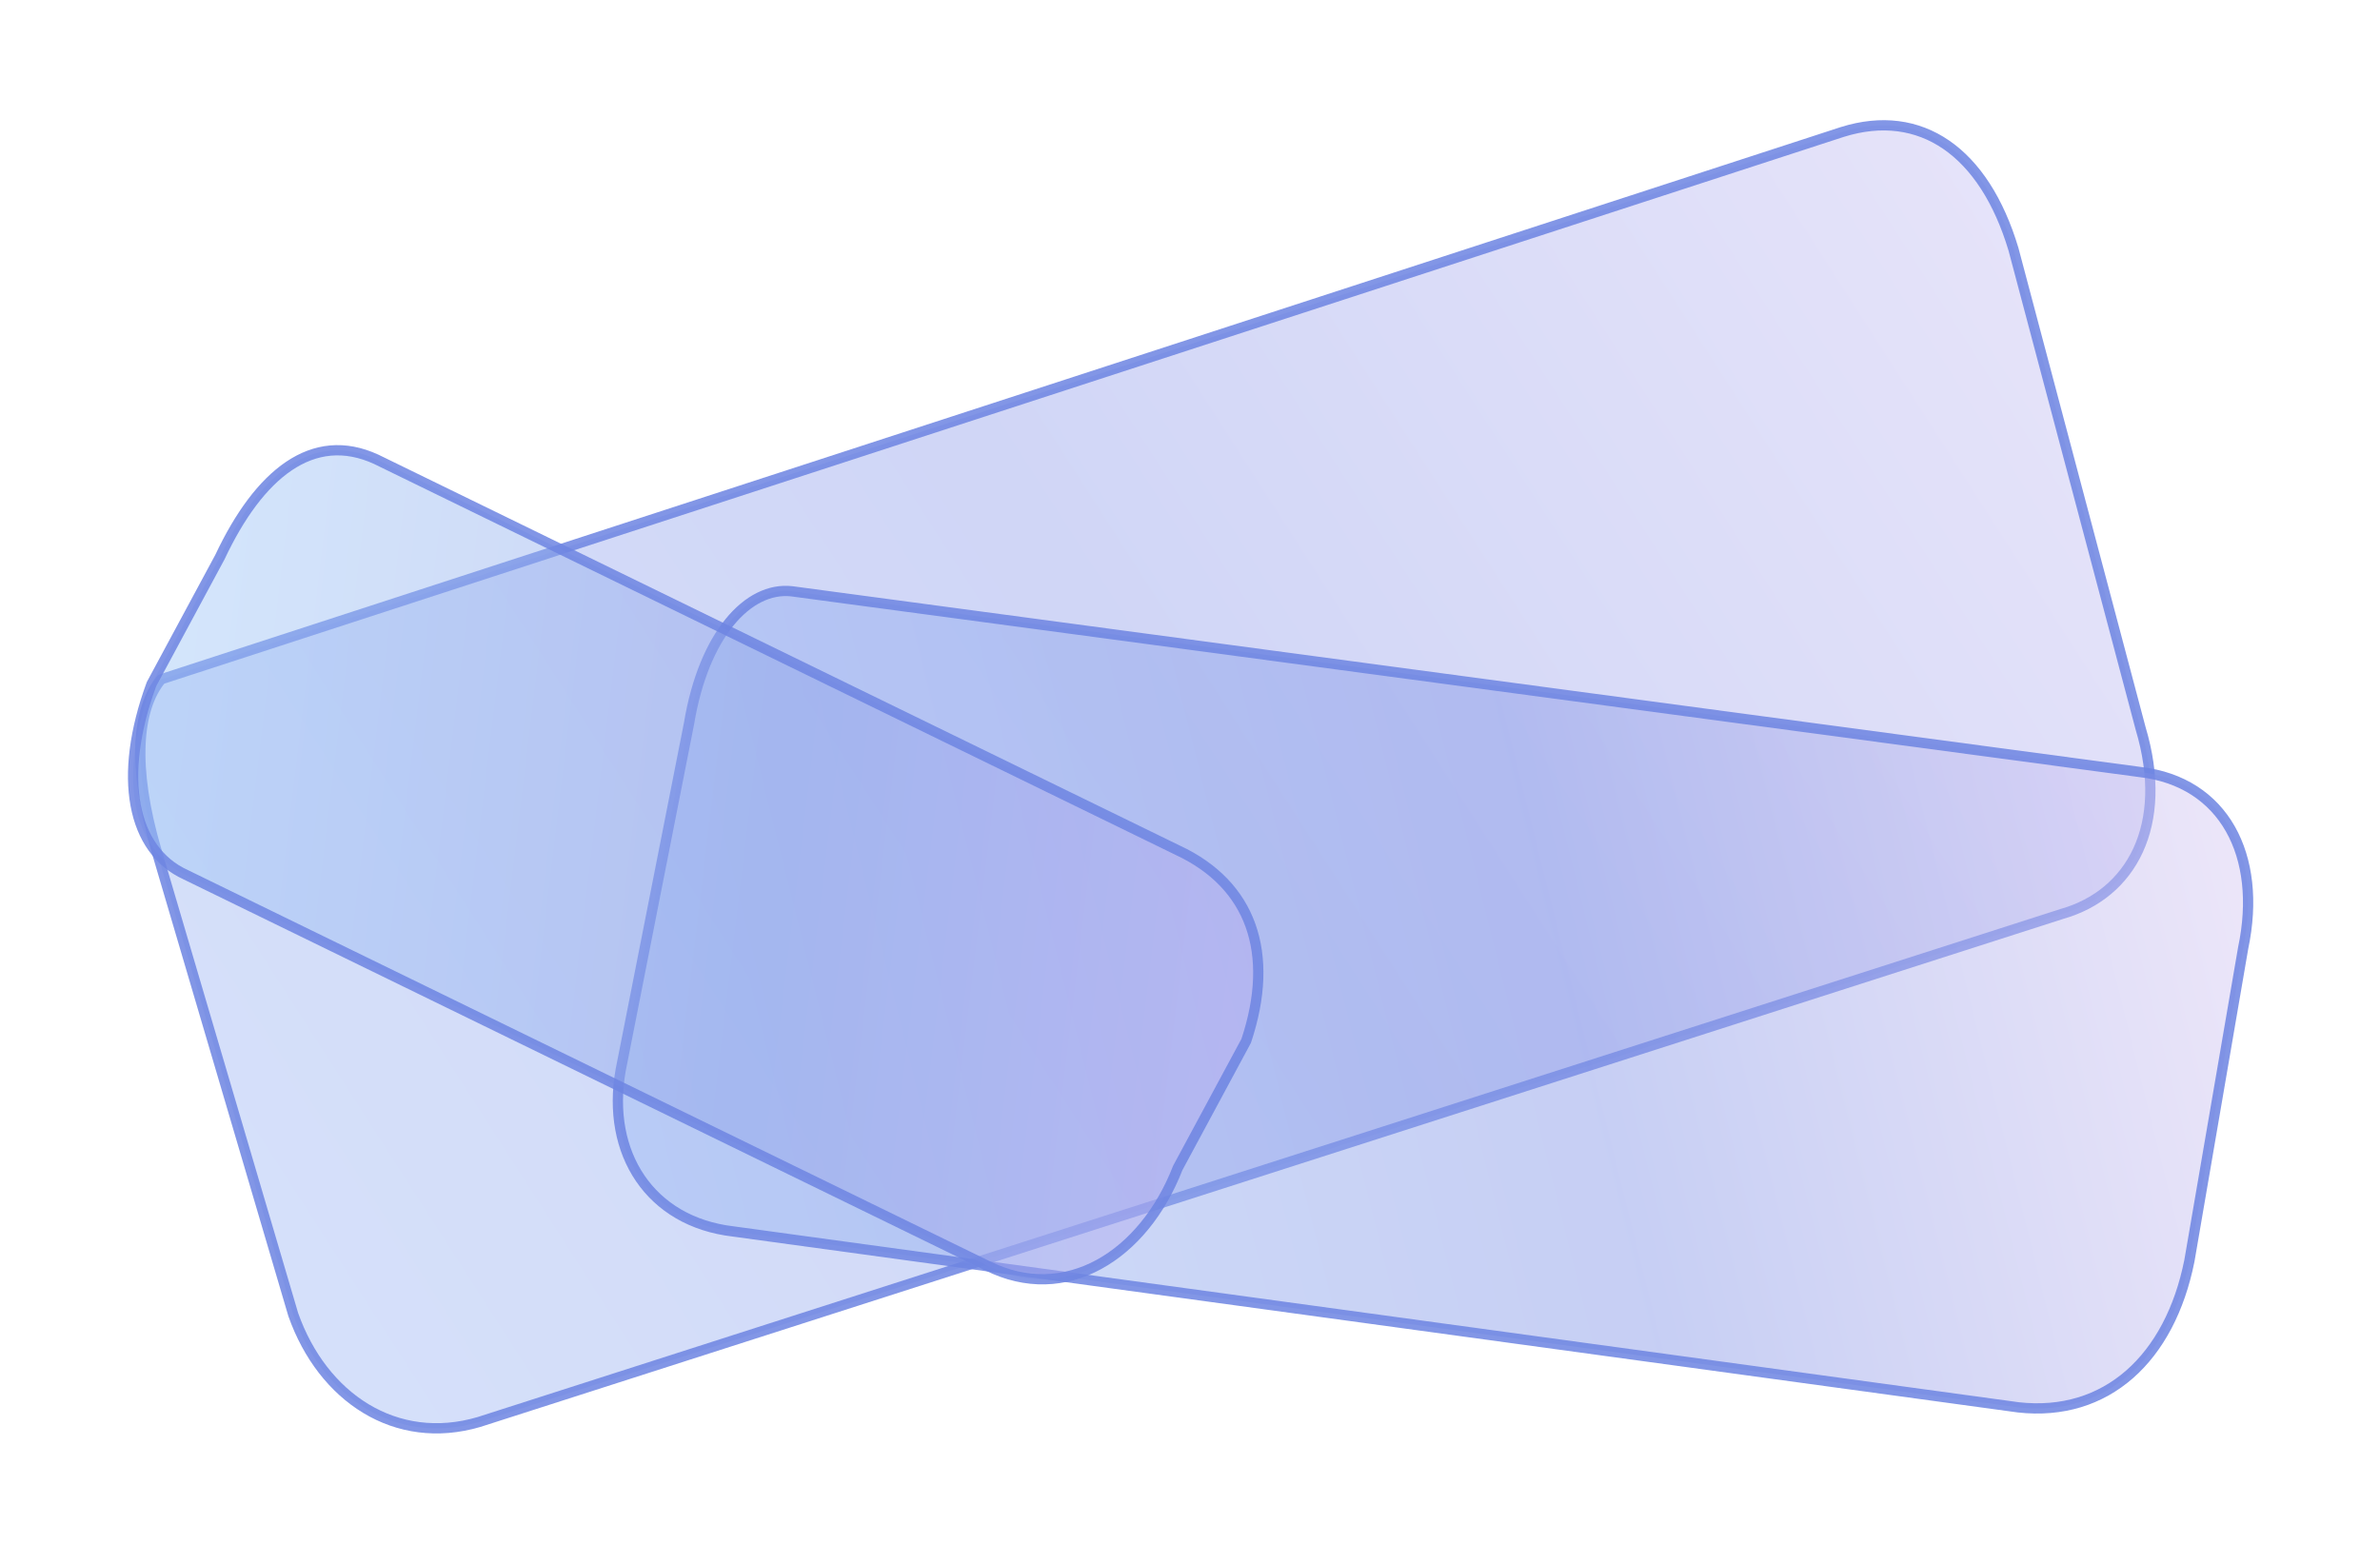
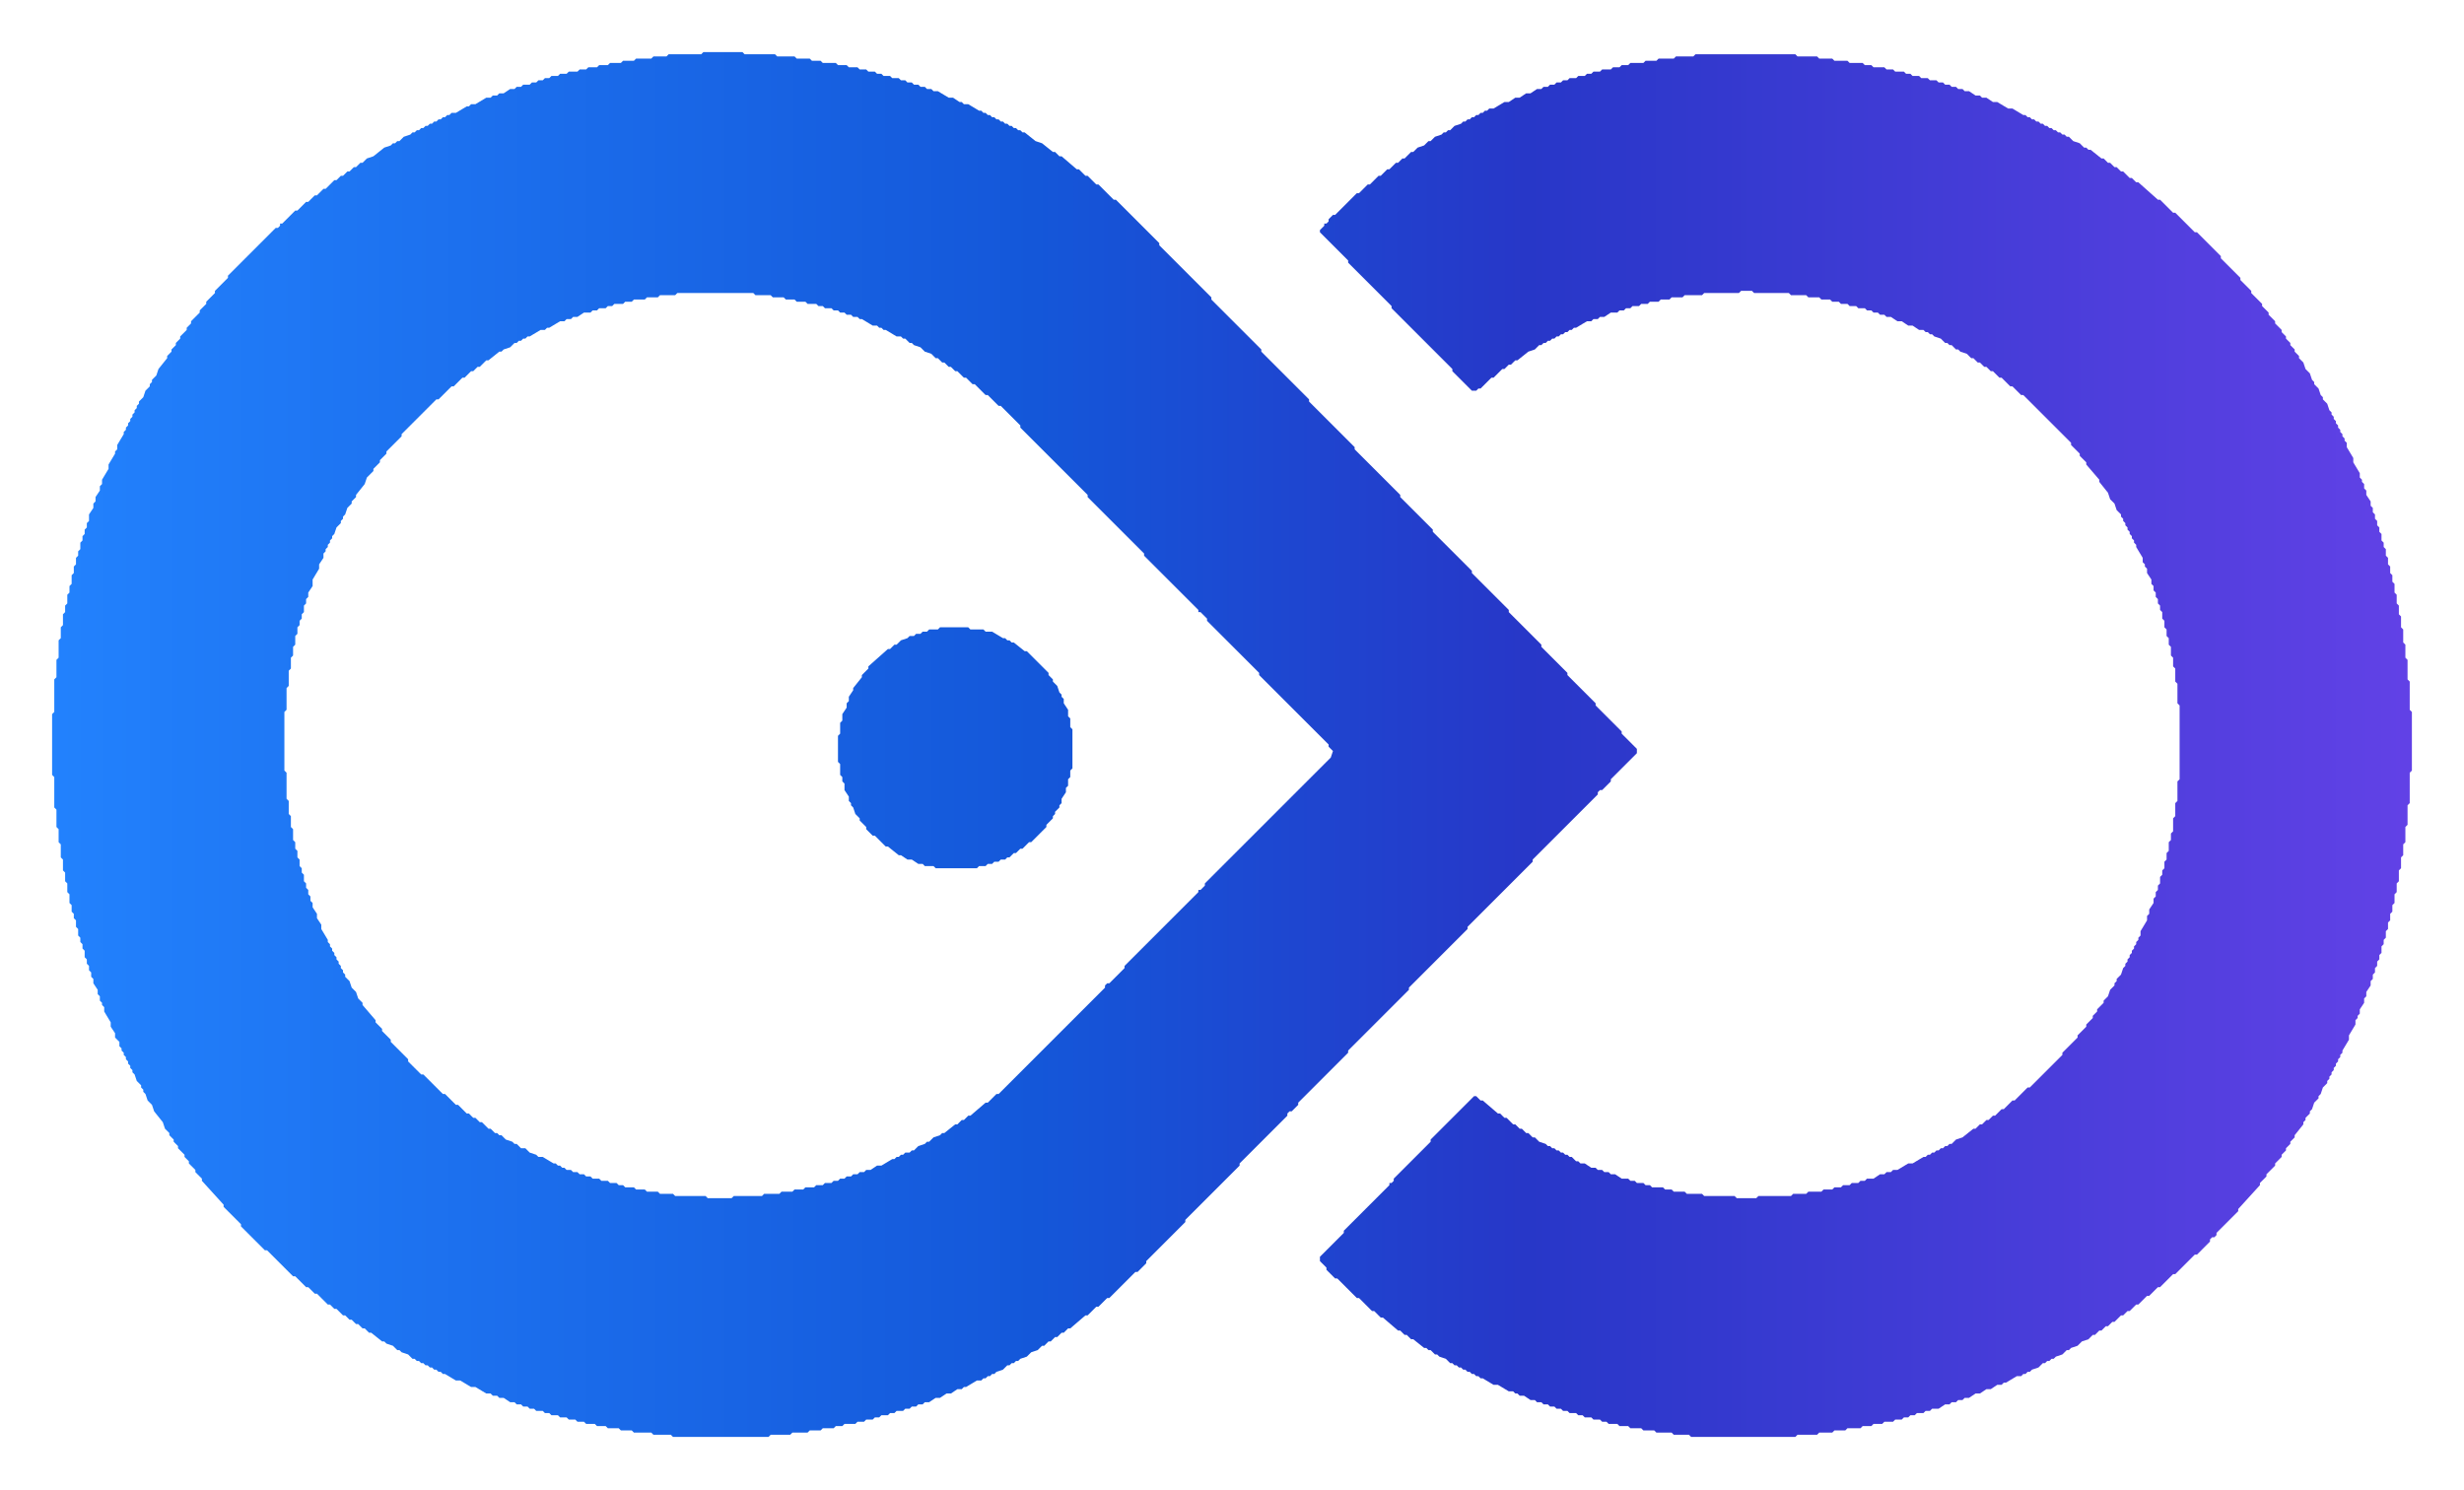
- <svg xmlns="http://www.w3.org/2000/svg" width="487" height="320" viewBox="68 0 487 320" shape-rendering="geometricPrecision">
+ <svg xmlns="http://www.w3.org/2000/svg" width="1135" height="686" viewBox="0 0 1135 686" role="img" aria-label="Neelvara logo icon">
  <defs>
-     <linearGradient id="g1" x1="96" y1="292" x2="507" y2="28" gradientUnits="userSpaceOnUse">
-       <stop offset="0" stop-color="#A9C2F5" />
-       <stop offset="0.52" stop-color="#9CA8EC" />
-       <stop offset="1" stop-color="#D0C8F4" />
-     </linearGradient>
-     <linearGradient id="g2" x1="195" y1="245" x2="528" y2="162" gradientUnits="userSpaceOnUse">
-       <stop offset="0" stop-color="#9ABAF4" />
-       <stop offset="0.58" stop-color="#8798E7" />
-       <stop offset="1" stop-color="#D9CBF3" />
-     </linearGradient>
-     <linearGradient id="g3" x1="98" y1="178" x2="322" y2="205" gradientUnits="userSpaceOnUse">
-       <stop offset="0" stop-color="#9FC6F6" />
-       <stop offset="0.57" stop-color="#8FA2E8" />
-       <stop offset="1" stop-color="#B7ACEF" />
+     <linearGradient id="neelvaraGradient" x1="0" y1="343.00" x2="1135" y2="343.00" gradientUnits="userSpaceOnUse">
+       <stop offset="0%" stop-color="#2384FF" />
+       <stop offset="42%" stop-color="#1457D9" />
+       <stop offset="62%" stop-color="#2737C8" />
+       <stop offset="100%" stop-color="#6542E8" />
    </linearGradient>
  </defs>
-   <g fill-rule="nonzero" stroke-linejoin="round" stroke-linecap="round">
-     <path d="M101 139 L445 27 C461 22 474 31 480 51 L506 149 C512 169 504 183 490 187 L166 291 C149 296 134 286 128 269 L100 174 C95 157 96 145 101 139 Z" fill="url(#g1)" fill-opacity="0.48" stroke="#6F86E2" stroke-opacity="0.86" stroke-width="2.1" />
-     <path d="M230 121 L506 158 C523 160 531 175 527 194 L516 258 C512 278 499 290 481 288 L218 252 C201 250 192 236 195 219 L209 148 C212 130 221 120 230 121 Z" fill="url(#g2)" fill-opacity="0.47" stroke="#6F86E2" stroke-opacity="0.86" stroke-width="2.1" />
-     <path d="M145 94 L309 174 C324 181 329 195 323 213 L309 239 C302 257 286 267 270 259 L106 179 C95 174 92 159 99 140 L113 114 C121 97 132 88 145 94 Z" fill="url(#g3)" fill-opacity="0.46" stroke="#6F86E2" stroke-opacity="0.86" stroke-width="2.1" />
-   </g>
+   <path d="M 781.00 25.00 L 780.00 26.00 L 772.00 26.00 L 771.00 27.00 L 764.00 27.00 L 763.00 28.00 L 758.00 28.00 L 757.00 29.00 L 751.00 29.00 L 750.00 30.00 L 747.00 30.00 L 746.00 31.00 L 743.00 31.00 L 742.00 32.00 L 738.00 32.00 L 737.00 33.00 L 734.00 33.00 L 733.00 34.00 L 731.00 34.00 L 730.00 35.00 L 727.00 35.00 L 726.00 36.00 L 723.00 36.00 L 722.00 37.00 L 720.00 37.00 L 719.00 38.00 L 717.00 38.00 L 716.00 39.00 L 714.00 39.00 L 713.00 40.00 L 711.00 40.00 L 710.00 41.00 L 708.00 41.00 L 705.00 43.00 L 703.00 43.00 L 700.00 45.00 L 698.00 45.00 L 695.00 47.00 L 693.00 47.00 L 688.00 50.00 L 686.00 50.00 L 685.00 51.00 L 684.00 51.00 L 683.00 52.00 L 682.00 52.00 L 681.00 53.00 L 680.00 53.00 L 679.00 54.00 L 678.00 54.00 L 677.00 55.00 L 676.00 55.00 L 675.00 56.00 L 674.00 56.00 L 673.00 57.00 L 670.00 58.00 L 668.00 60.00 L 667.00 60.00 L 666.00 61.00 L 665.00 61.00 L 664.00 62.00 L 661.00 63.00 L 659.00 65.00 L 658.00 65.00 L 656.00 67.00 L 653.00 68.00 L 651.00 70.00 L 650.00 70.00 L 647.00 73.00 L 646.00 73.00 L 644.00 75.00 L 643.00 75.00 L 640.00 78.00 L 639.00 78.00 L 636.00 81.00 L 635.00 81.00 L 631.00 85.00 L 630.00 85.00 L 626.00 89.00 L 625.00 89.00 L 615.00 99.00 L 614.00 99.00 L 612.00 101.00 L 612.00 102.00 L 611.00 103.00 L 610.00 103.00 L 610.00 104.00 L 608.00 106.00 L 608.00 107.00 L 621.00 120.00 L 621.00 121.00 L 641.00 141.00 L 641.00 142.00 L 669.00 170.00 L 669.00 171.00 L 678.00 180.00 L 680.00 180.00 L 681.00 179.00 L 682.00 179.00 L 687.00 174.00 L 688.00 174.00 L 692.00 170.00 L 693.00 170.00 L 695.00 168.00 L 696.00 168.00 L 698.00 166.00 L 699.00 166.00 L 704.00 162.00 L 707.00 161.00 L 709.00 159.00 L 710.00 159.00 L 711.00 158.00 L 712.00 158.00 L 713.00 157.00 L 714.00 157.00 L 715.00 156.00 L 716.00 156.00 L 717.00 155.00 L 718.00 155.00 L 719.00 154.00 L 720.00 154.00 L 721.00 153.00 L 722.00 153.00 L 723.00 152.00 L 724.00 152.00 L 725.00 151.00 L 726.00 151.00 L 731.00 148.00 L 733.00 148.00 L 734.00 147.00 L 736.00 147.00 L 737.00 146.00 L 739.00 146.00 L 742.00 144.00 L 745.00 144.00 L 746.00 143.00 L 748.00 143.00 L 749.00 142.00 L 751.00 142.00 L 752.00 141.00 L 755.00 141.00 L 756.00 140.00 L 759.00 140.00 L 760.00 139.00 L 764.00 139.00 L 765.00 138.00 L 769.00 138.00 L 770.00 137.00 L 775.00 137.00 L 776.00 136.00 L 784.00 136.00 L 785.00 135.00 L 801.00 135.00 L 802.00 134.00 L 807.00 134.00 L 808.00 135.00 L 824.00 135.00 L 825.00 136.00 L 832.00 136.00 L 833.00 137.00 L 838.00 137.00 L 839.00 138.00 L 843.00 138.00 L 844.00 139.00 L 847.00 139.00 L 848.00 140.00 L 851.00 140.00 L 852.00 141.00 L 855.00 141.00 L 856.00 142.00 L 859.00 142.00 L 860.00 143.00 L 862.00 143.00 L 863.00 144.00 L 865.00 144.00 L 866.00 145.00 L 868.00 145.00 L 869.00 146.00 L 871.00 146.00 L 874.00 148.00 L 876.00 148.00 L 879.00 150.00 L 881.00 150.00 L 884.00 152.00 L 886.00 152.00 L 887.00 153.00 L 888.00 153.00 L 889.00 154.00 L 890.00 154.00 L 891.00 155.00 L 894.00 156.00 L 896.00 158.00 L 897.00 158.00 L 898.00 159.00 L 899.00 159.00 L 901.00 161.00 L 902.00 161.00 L 903.00 162.00 L 906.00 163.00 L 908.00 165.00 L 909.00 165.00 L 911.00 167.00 L 912.00 167.00 L 914.00 169.00 L 915.00 169.00 L 917.00 171.00 L 918.00 171.00 L 921.00 174.00 L 922.00 174.00 L 926.00 178.00 L 927.00 178.00 L 931.00 182.00 L 932.00 182.00 L 954.00 204.00 L 954.00 205.00 L 958.00 209.00 L 958.00 210.00 L 961.00 213.00 L 961.00 214.00 L 967.00 221.00 L 967.00 222.00 L 971.00 227.00 L 972.00 230.00 L 974.00 232.00 L 975.00 235.00 L 977.00 237.00 L 977.00 238.00 L 978.00 239.00 L 978.00 240.00 L 979.00 241.00 L 979.00 242.00 L 980.00 243.00 L 980.00 244.00 L 981.00 245.00 L 981.00 246.00 L 982.00 247.00 L 982.00 248.00 L 983.00 249.00 L 983.00 250.00 L 984.00 251.00 L 984.00 252.00 L 987.00 257.00 L 987.00 259.00 L 988.00 260.00 L 988.00 261.00 L 989.00 262.00 L 989.00 264.00 L 991.00 267.00 L 991.00 269.00 L 992.00 270.00 L 992.00 272.00 L 993.00 273.00 L 993.00 275.00 L 994.00 276.00 L 994.00 278.00 L 995.00 279.00 L 995.00 281.00 L 996.00 282.00 L 996.00 285.00 L 997.00 286.00 L 997.00 289.00 L 998.00 290.00 L 998.00 293.00 L 999.00 294.00 L 999.00 297.00 L 1000.00 298.00 L 1000.00 302.00 L 1001.00 303.00 L 1001.00 307.00 L 1002.00 308.00 L 1002.00 314.00 L 1003.00 315.00 L 1003.00 324.00 L 1004.00 325.00 L 1004.00 359.00 L 1003.00 360.00 L 1003.00 369.00 L 1002.00 370.00 L 1002.00 376.00 L 1001.00 377.00 L 1001.00 383.00 L 1000.00 384.00 L 1000.00 387.00 L 999.00 388.00 L 999.00 392.00 L 998.00 393.00 L 998.00 396.00 L 997.00 397.00 L 997.00 400.00 L 996.00 401.00 L 996.00 403.00 L 995.00 404.00 L 995.00 407.00 L 994.00 408.00 L 994.00 410.00 L 993.00 411.00 L 993.00 413.00 L 992.00 414.00 L 992.00 416.00 L 990.00 419.00 L 990.00 421.00 L 989.00 422.00 L 989.00 424.00 L 986.00 429.00 L 986.00 431.00 L 985.00 432.00 L 985.00 433.00 L 984.00 434.00 L 984.00 435.00 L 983.00 436.00 L 983.00 437.00 L 982.00 438.00 L 982.00 439.00 L 981.00 440.00 L 981.00 441.00 L 980.00 442.00 L 980.00 443.00 L 979.00 444.00 L 979.00 445.00 L 978.00 446.00 L 977.00 449.00 L 975.00 451.00 L 975.00 452.00 L 974.00 453.00 L 974.00 454.00 L 972.00 456.00 L 971.00 459.00 L 969.00 461.00 L 969.00 462.00 L 966.00 465.00 L 966.00 466.00 L 964.00 468.00 L 964.00 469.00 L 961.00 472.00 L 961.00 473.00 L 957.00 477.00 L 957.00 478.00 L 950.00 485.00 L 950.00 486.00 L 935.00 501.00 L 934.00 501.00 L 928.00 507.00 L 927.00 507.00 L 923.00 511.00 L 922.00 511.00 L 919.00 514.00 L 918.00 514.00 L 916.00 516.00 L 915.00 516.00 L 913.00 518.00 L 912.00 518.00 L 910.00 520.00 L 909.00 520.00 L 904.00 524.00 L 901.00 525.00 L 899.00 527.00 L 898.00 527.00 L 897.00 528.00 L 896.00 528.00 L 895.00 529.00 L 894.00 529.00 L 893.00 530.00 L 892.00 530.00 L 891.00 531.00 L 890.00 531.00 L 889.00 532.00 L 888.00 532.00 L 887.00 533.00 L 886.00 533.00 L 881.00 536.00 L 879.00 536.00 L 874.00 539.00 L 872.00 539.00 L 871.00 540.00 L 869.00 540.00 L 868.00 541.00 L 866.00 541.00 L 863.00 543.00 L 860.00 543.00 L 859.00 544.00 L 857.00 544.00 L 856.00 545.00 L 853.00 545.00 L 852.00 546.00 L 849.00 546.00 L 848.00 547.00 L 845.00 547.00 L 844.00 548.00 L 840.00 548.00 L 839.00 549.00 L 833.00 549.00 L 832.00 550.00 L 826.00 550.00 L 825.00 551.00 L 810.00 551.00 L 809.00 552.00 L 800.00 552.00 L 799.00 551.00 L 785.00 551.00 L 784.00 550.00 L 777.00 550.00 L 776.00 549.00 L 771.00 549.00 L 770.00 548.00 L 767.00 548.00 L 766.00 547.00 L 761.00 547.00 L 760.00 546.00 L 758.00 546.00 L 757.00 545.00 L 754.00 545.00 L 753.00 544.00 L 751.00 544.00 L 750.00 543.00 L 747.00 543.00 L 744.00 541.00 L 742.00 541.00 L 741.00 540.00 L 739.00 540.00 L 738.00 539.00 L 736.00 539.00 L 735.00 538.00 L 733.00 538.00 L 730.00 536.00 L 728.00 536.00 L 727.00 535.00 L 726.00 535.00 L 724.00 533.00 L 723.00 533.00 L 722.00 532.00 L 721.00 532.00 L 720.00 531.00 L 719.00 531.00 L 718.00 530.00 L 717.00 530.00 L 716.00 529.00 L 715.00 529.00 L 714.00 528.00 L 713.00 528.00 L 712.00 527.00 L 709.00 526.00 L 707.00 524.00 L 706.00 524.00 L 704.00 522.00 L 703.00 522.00 L 701.00 520.00 L 700.00 520.00 L 698.00 518.00 L 697.00 518.00 L 694.00 515.00 L 693.00 515.00 L 691.00 513.00 L 690.00 513.00 L 683.00 507.00 L 682.00 507.00 L 680.00 505.00 L 679.00 505.00 L 659.00 525.00 L 659.00 526.00 L 642.00 543.00 L 642.00 544.00 L 641.00 545.00 L 640.00 545.00 L 640.00 546.00 L 619.00 567.00 L 619.00 568.00 L 608.00 579.00 L 608.00 581.00 L 611.00 584.00 L 611.00 585.00 L 615.00 589.00 L 616.00 589.00 L 625.00 598.00 L 626.00 598.00 L 632.00 604.00 L 633.00 604.00 L 636.00 607.00 L 637.00 607.00 L 644.00 613.00 L 645.00 613.00 L 647.00 615.00 L 648.00 615.00 L 650.00 617.00 L 651.00 617.00 L 656.00 621.00 L 657.00 621.00 L 658.00 622.00 L 659.00 622.00 L 661.00 624.00 L 662.00 624.00 L 663.00 625.00 L 666.00 626.00 L 668.00 628.00 L 669.00 628.00 L 670.00 629.00 L 671.00 629.00 L 672.00 630.00 L 673.00 630.00 L 674.00 631.00 L 675.00 631.00 L 676.00 632.00 L 677.00 632.00 L 678.00 633.00 L 679.00 633.00 L 680.00 634.00 L 681.00 634.00 L 682.00 635.00 L 683.00 635.00 L 688.00 638.00 L 690.00 638.00 L 695.00 641.00 L 697.00 641.00 L 698.00 642.00 L 699.00 642.00 L 700.00 643.00 L 702.00 643.00 L 705.00 645.00 L 707.00 645.00 L 708.00 646.00 L 710.00 646.00 L 711.00 647.00 L 713.00 647.00 L 714.00 648.00 L 716.00 648.00 L 717.00 649.00 L 719.00 649.00 L 720.00 650.00 L 722.00 650.00 L 723.00 651.00 L 726.00 651.00 L 727.00 652.00 L 729.00 652.00 L 730.00 653.00 L 733.00 653.00 L 734.00 654.00 L 737.00 654.00 L 738.00 655.00 L 740.00 655.00 L 741.00 656.00 L 745.00 656.00 L 746.00 657.00 L 750.00 657.00 L 751.00 658.00 L 756.00 658.00 L 757.00 659.00 L 762.00 659.00 L 763.00 660.00 L 770.00 660.00 L 771.00 661.00 L 778.00 661.00 L 779.00 662.00 L 827.00 662.00 L 828.00 661.00 L 837.00 661.00 L 838.00 660.00 L 844.00 660.00 L 845.00 659.00 L 850.00 659.00 L 851.00 658.00 L 857.00 658.00 L 858.00 657.00 L 862.00 657.00 L 863.00 656.00 L 867.00 656.00 L 868.00 655.00 L 872.00 655.00 L 873.00 654.00 L 876.00 654.00 L 877.00 653.00 L 879.00 653.00 L 880.00 652.00 L 882.00 652.00 L 883.00 651.00 L 886.00 651.00 L 887.00 650.00 L 889.00 650.00 L 890.00 649.00 L 893.00 649.00 L 896.00 647.00 L 898.00 647.00 L 899.00 646.00 L 901.00 646.00 L 902.00 645.00 L 904.00 645.00 L 905.00 644.00 L 907.00 644.00 L 910.00 642.00 L 912.00 642.00 L 915.00 640.00 L 917.00 640.00 L 920.00 638.00 L 922.00 638.00 L 923.00 637.00 L 924.00 637.00 L 929.00 634.00 L 931.00 634.00 L 932.00 633.00 L 933.00 633.00 L 934.00 632.00 L 935.00 632.00 L 936.00 631.00 L 939.00 630.00 L 941.00 628.00 L 942.00 628.00 L 943.00 627.00 L 944.00 627.00 L 945.00 626.00 L 946.00 626.00 L 947.00 625.00 L 950.00 624.00 L 952.00 622.00 L 953.00 622.00 L 954.00 621.00 L 957.00 620.00 L 959.00 618.00 L 962.00 617.00 L 964.00 615.00 L 965.00 615.00 L 967.00 613.00 L 968.00 613.00 L 970.00 611.00 L 971.00 611.00 L 973.00 609.00 L 974.00 609.00 L 977.00 606.00 L 978.00 606.00 L 980.00 604.00 L 981.00 604.00 L 984.00 601.00 L 985.00 601.00 L 989.00 597.00 L 990.00 597.00 L 994.00 593.00 L 995.00 593.00 L 1001.00 587.00 L 1002.00 587.00 L 1011.00 578.00 L 1012.00 578.00 L 1018.00 572.00 L 1018.00 571.00 L 1019.00 570.00 L 1020.00 570.00 L 1021.00 569.00 L 1021.00 568.00 L 1031.00 558.00 L 1031.00 557.00 L 1041.00 546.00 L 1041.00 545.00 L 1044.00 542.00 L 1044.00 541.00 L 1048.00 537.00 L 1048.00 536.00 L 1051.00 533.00 L 1051.00 532.00 L 1053.00 530.00 L 1053.00 529.00 L 1055.00 527.00 L 1055.00 526.00 L 1057.00 524.00 L 1057.00 523.00 L 1061.00 518.00 L 1061.00 517.00 L 1062.00 516.00 L 1062.00 515.00 L 1064.00 513.00 L 1064.00 512.00 L 1065.00 511.00 L 1066.00 508.00 L 1068.00 506.00 L 1068.00 505.00 L 1069.00 504.00 L 1070.00 501.00 L 1072.00 499.00 L 1072.00 498.00 L 1073.00 497.00 L 1073.00 496.00 L 1074.00 495.00 L 1074.00 494.00 L 1075.00 493.00 L 1075.00 492.00 L 1076.00 491.00 L 1076.00 490.00 L 1077.00 489.00 L 1077.00 488.00 L 1078.00 487.00 L 1078.00 486.00 L 1079.00 485.00 L 1079.00 484.00 L 1082.00 479.00 L 1082.00 477.00 L 1085.00 472.00 L 1085.00 470.00 L 1086.00 469.00 L 1086.00 468.00 L 1087.00 467.00 L 1087.00 465.00 L 1089.00 462.00 L 1089.00 460.00 L 1090.00 459.00 L 1090.00 457.00 L 1092.00 454.00 L 1092.00 452.00 L 1093.00 451.00 L 1093.00 449.00 L 1094.00 448.00 L 1094.00 446.00 L 1095.00 445.00 L 1095.00 443.00 L 1096.00 442.00 L 1096.00 440.00 L 1097.00 439.00 L 1097.00 436.00 L 1098.00 435.00 L 1098.00 433.00 L 1099.00 432.00 L 1099.00 429.00 L 1100.00 428.00 L 1100.00 425.00 L 1101.00 424.00 L 1101.00 421.00 L 1102.00 420.00 L 1102.00 417.00 L 1103.00 416.00 L 1103.00 412.00 L 1104.00 411.00 L 1104.00 407.00 L 1105.00 406.00 L 1105.00 401.00 L 1106.00 400.00 L 1106.00 395.00 L 1107.00 394.00 L 1107.00 389.00 L 1108.00 388.00 L 1108.00 381.00 L 1109.00 380.00 L 1109.00 371.00 L 1110.00 370.00 L 1110.00 356.00 L 1111.00 355.00 L 1111.00 328.00 L 1110.00 327.00 L 1110.00 314.00 L 1109.00 313.00 L 1109.00 304.00 L 1108.00 303.00 L 1108.00 297.00 L 1107.00 296.00 L 1107.00 290.00 L 1106.00 289.00 L 1106.00 284.00 L 1105.00 283.00 L 1105.00 279.00 L 1104.00 278.00 L 1104.00 274.00 L 1103.00 273.00 L 1103.00 269.00 L 1102.00 268.00 L 1102.00 265.00 L 1101.00 264.00 L 1101.00 261.00 L 1100.00 260.00 L 1100.00 257.00 L 1099.00 256.00 L 1099.00 253.00 L 1098.00 252.00 L 1098.00 250.00 L 1097.00 249.00 L 1097.00 246.00 L 1096.00 245.00 L 1096.00 243.00 L 1095.00 242.00 L 1095.00 240.00 L 1094.00 239.00 L 1094.00 237.00 L 1093.00 236.00 L 1093.00 234.00 L 1092.00 233.00 L 1092.00 231.00 L 1090.00 228.00 L 1090.00 226.00 L 1089.00 225.00 L 1089.00 223.00 L 1088.00 222.00 L 1088.00 221.00 L 1087.00 220.00 L 1087.00 218.00 L 1084.00 213.00 L 1084.00 211.00 L 1081.00 206.00 L 1081.00 204.00 L 1080.00 203.00 L 1080.00 202.00 L 1079.00 201.00 L 1079.00 200.00 L 1078.00 199.00 L 1078.00 198.00 L 1077.00 197.00 L 1077.00 196.00 L 1076.00 195.00 L 1076.00 194.00 L 1075.00 193.00 L 1075.00 192.00 L 1074.00 191.00 L 1074.00 190.00 L 1073.00 189.00 L 1072.00 186.00 L 1070.00 184.00 L 1070.00 183.00 L 1069.00 182.00 L 1068.00 179.00 L 1066.00 177.00 L 1066.00 176.00 L 1065.00 175.00 L 1064.00 172.00 L 1062.00 170.00 L 1061.00 167.00 L 1059.00 165.00 L 1059.00 164.00 L 1057.00 162.00 L 1057.00 161.00 L 1055.00 159.00 L 1055.00 158.00 L 1053.00 156.00 L 1053.00 155.00 L 1051.00 153.00 L 1051.00 152.00 L 1048.00 149.00 L 1048.00 148.00 L 1045.00 145.00 L 1045.00 144.00 L 1042.00 141.00 L 1042.00 140.00 L 1037.00 135.00 L 1037.00 134.00 L 1032.00 129.00 L 1032.00 128.00 L 1023.00 119.00 L 1023.00 118.00 L 1012.00 107.00 L 1011.00 107.00 L 1002.00 98.00 L 1001.00 98.00 L 995.00 92.00 L 994.00 92.00 L 985.00 84.00 L 984.00 84.00 L 982.00 82.00 L 981.00 82.00 L 978.00 79.00 L 977.00 79.00 L 975.00 77.00 L 974.00 77.00 L 972.00 75.00 L 971.00 75.00 L 969.00 73.00 L 968.00 73.00 L 963.00 69.00 L 962.00 69.00 L 961.00 68.00 L 960.00 68.00 L 958.00 66.00 L 955.00 65.00 L 953.00 63.00 L 952.00 63.00 L 951.00 62.00 L 950.00 62.00 L 949.00 61.00 L 948.00 61.00 L 947.00 60.00 L 946.00 60.00 L 945.00 59.00 L 944.00 59.00 L 943.00 58.00 L 942.00 58.00 L 941.00 57.00 L 940.00 57.00 L 939.00 56.00 L 938.00 56.00 L 937.00 55.00 L 936.00 55.00 L 935.00 54.00 L 934.00 54.00 L 933.00 53.00 L 932.00 53.00 L 927.00 50.00 L 925.00 50.00 L 920.00 47.00 L 918.00 47.00 L 915.00 45.00 L 913.00 45.00 L 912.00 44.00 L 910.00 44.00 L 907.00 42.00 L 905.00 42.00 L 904.00 41.00 L 902.00 41.00 L 901.00 40.00 L 899.00 40.00 L 898.00 39.00 L 896.00 39.00 L 895.00 38.00 L 893.00 38.00 L 892.00 37.00 L 889.00 37.00 L 888.00 36.00 L 885.00 36.00 L 884.00 35.00 L 881.00 35.00 L 880.00 34.00 L 878.00 34.00 L 877.00 33.00 L 873.00 33.00 L 872.00 32.00 L 869.00 32.00 L 868.00 31.00 L 863.00 31.00 L 862.00 30.00 L 859.00 30.00 L 858.00 29.00 L 852.00 29.00 L 851.00 28.00 L 845.00 28.00 L 844.00 27.00 L 838.00 27.00 L 837.00 26.00 L 828.00 26.00 L 827.00 25.00 Z M 324.00 24.00 L 323.00 25.00 L 308.00 25.00 L 307.00 26.00 L 301.00 26.00 L 300.00 27.00 L 293.00 27.00 L 292.00 28.00 L 287.00 28.00 L 286.00 29.00 L 281.00 29.00 L 280.00 30.00 L 276.00 30.00 L 275.00 31.00 L 271.00 31.00 L 270.00 32.00 L 267.00 32.00 L 266.00 33.00 L 262.00 33.00 L 261.00 34.00 L 258.00 34.00 L 257.00 35.00 L 254.00 35.00 L 253.00 36.00 L 251.00 36.00 L 250.00 37.00 L 248.00 37.00 L 247.00 38.00 L 245.00 38.00 L 244.00 39.00 L 241.00 39.00 L 240.00 40.00 L 238.00 40.00 L 237.00 41.00 L 235.00 41.00 L 232.00 43.00 L 230.00 43.00 L 229.00 44.00 L 227.00 44.00 L 226.00 45.00 L 224.00 45.00 L 219.00 48.00 L 217.00 48.00 L 216.00 49.00 L 215.00 49.00 L 210.00 52.00 L 208.00 52.00 L 207.00 53.00 L 206.00 53.00 L 205.00 54.00 L 204.00 54.00 L 203.00 55.00 L 202.00 55.00 L 201.00 56.00 L 200.00 56.00 L 199.00 57.00 L 198.00 57.00 L 197.00 58.00 L 196.00 58.00 L 195.00 59.00 L 194.00 59.00 L 193.00 60.00 L 192.00 60.00 L 191.00 61.00 L 190.00 61.00 L 189.00 62.00 L 186.00 63.00 L 184.00 65.00 L 183.00 65.00 L 182.00 66.00 L 181.00 66.00 L 180.00 67.00 L 177.00 68.00 L 172.00 72.00 L 169.00 73.00 L 167.00 75.00 L 166.00 75.00 L 164.00 77.00 L 163.00 77.00 L 161.00 79.00 L 160.00 79.00 L 158.00 81.00 L 157.00 81.00 L 155.00 83.00 L 154.00 83.00 L 150.00 87.00 L 149.00 87.00 L 146.00 90.00 L 145.00 90.00 L 142.00 93.00 L 141.00 93.00 L 137.00 97.00 L 136.00 97.00 L 130.00 103.00 L 129.00 103.00 L 129.00 104.00 L 128.00 105.00 L 127.00 105.00 L 105.00 127.00 L 105.00 128.00 L 99.00 134.00 L 99.00 135.00 L 95.00 139.00 L 95.00 140.00 L 92.00 143.00 L 92.00 144.00 L 88.00 148.00 L 88.00 149.00 L 86.00 151.00 L 86.00 152.00 L 83.00 155.00 L 83.00 156.00 L 81.00 158.00 L 81.00 159.00 L 79.00 161.00 L 79.00 162.00 L 77.00 164.00 L 77.00 165.00 L 73.00 170.00 L 72.00 173.00 L 70.00 175.00 L 70.00 176.00 L 69.00 177.00 L 69.00 178.00 L 67.00 180.00 L 66.00 183.00 L 64.00 185.00 L 64.00 186.00 L 63.00 187.00 L 63.00 188.00 L 62.00 189.00 L 62.00 190.00 L 61.00 191.00 L 61.00 192.00 L 60.00 193.00 L 60.00 194.00 L 59.00 195.00 L 59.00 196.00 L 58.00 197.00 L 58.00 198.00 L 57.00 199.00 L 57.00 200.00 L 54.00 205.00 L 54.00 207.00 L 53.00 208.00 L 53.00 209.00 L 50.00 214.00 L 50.00 216.00 L 47.00 221.00 L 47.00 223.00 L 46.00 224.00 L 46.00 226.00 L 44.00 229.00 L 44.00 231.00 L 43.00 232.00 L 43.00 234.00 L 41.00 237.00 L 41.00 240.00 L 40.00 241.00 L 40.00 243.00 L 39.00 244.00 L 39.00 246.00 L 38.00 247.00 L 38.00 249.00 L 37.00 250.00 L 37.00 253.00 L 36.00 254.00 L 36.00 256.00 L 35.00 257.00 L 35.00 260.00 L 34.00 261.00 L 34.00 264.00 L 33.00 265.00 L 33.00 269.00 L 32.00 270.00 L 32.00 273.00 L 31.00 274.00 L 31.00 278.00 L 30.00 279.00 L 30.00 282.00 L 29.00 283.00 L 29.00 288.00 L 28.00 289.00 L 28.00 294.00 L 27.00 295.00 L 27.00 303.00 L 26.00 304.00 L 26.00 312.00 L 25.00 313.00 L 25.00 328.00 L 24.00 329.00 L 24.00 357.00 L 25.00 358.00 L 25.00 372.00 L 26.00 373.00 L 26.00 381.00 L 27.00 382.00 L 27.00 388.00 L 28.00 389.00 L 28.00 395.00 L 29.00 396.00 L 29.00 401.00 L 30.00 402.00 L 30.00 406.00 L 31.00 407.00 L 31.00 411.00 L 32.00 412.00 L 32.00 416.00 L 33.00 417.00 L 33.00 420.00 L 34.00 421.00 L 34.00 423.00 L 35.00 424.00 L 35.00 427.00 L 36.00 428.00 L 36.00 431.00 L 37.00 432.00 L 37.00 434.00 L 38.00 435.00 L 38.00 437.00 L 39.00 438.00 L 39.00 441.00 L 40.00 442.00 L 40.00 444.00 L 41.00 445.00 L 41.00 447.00 L 42.00 448.00 L 42.00 450.00 L 43.00 451.00 L 43.00 453.00 L 45.00 456.00 L 45.00 458.00 L 46.00 459.00 L 46.00 461.00 L 47.00 462.00 L 47.00 463.00 L 48.00 464.00 L 48.00 466.00 L 51.00 471.00 L 51.00 473.00 L 53.00 476.00 L 53.00 478.00 L 55.00 480.00 L 55.00 482.00 L 56.00 483.00 L 56.00 484.00 L 57.00 485.00 L 57.00 486.00 L 58.00 487.00 L 58.00 488.00 L 59.00 489.00 L 59.00 490.00 L 60.00 491.00 L 60.00 492.00 L 61.00 493.00 L 61.00 494.00 L 62.00 495.00 L 63.00 498.00 L 65.00 500.00 L 65.00 501.00 L 66.00 502.00 L 66.00 503.00 L 67.00 504.00 L 68.00 507.00 L 70.00 509.00 L 71.00 512.00 L 75.00 517.00 L 76.00 520.00 L 78.00 522.00 L 78.00 523.00 L 80.00 525.00 L 80.00 526.00 L 82.00 528.00 L 82.00 529.00 L 85.00 532.00 L 85.00 533.00 L 87.00 535.00 L 87.00 536.00 L 90.00 539.00 L 90.00 540.00 L 93.00 543.00 L 93.00 544.00 L 103.00 555.00 L 103.00 556.00 L 111.00 564.00 L 111.00 565.00 L 122.00 576.00 L 123.00 576.00 L 135.00 588.00 L 136.00 588.00 L 141.00 593.00 L 142.00 593.00 L 145.00 596.00 L 146.00 596.00 L 151.00 601.00 L 152.00 601.00 L 154.00 603.00 L 155.00 603.00 L 158.00 606.00 L 159.00 606.00 L 161.00 608.00 L 162.00 608.00 L 164.00 610.00 L 165.00 610.00 L 167.00 612.00 L 168.00 612.00 L 170.00 614.00 L 171.00 614.00 L 176.00 618.00 L 177.00 618.00 L 178.00 619.00 L 181.00 620.00 L 183.00 622.00 L 184.00 622.00 L 185.00 623.00 L 188.00 624.00 L 190.00 626.00 L 191.00 626.00 L 192.00 627.00 L 193.00 627.00 L 194.00 628.00 L 195.00 628.00 L 196.00 629.00 L 197.00 629.00 L 198.00 630.00 L 199.00 630.00 L 200.00 631.00 L 201.00 631.00 L 202.00 632.00 L 203.00 632.00 L 204.00 633.00 L 205.00 633.00 L 210.00 636.00 L 212.00 636.00 L 217.00 639.00 L 219.00 639.00 L 224.00 642.00 L 226.00 642.00 L 227.00 643.00 L 229.00 643.00 L 230.00 644.00 L 232.00 644.00 L 235.00 646.00 L 237.00 646.00 L 238.00 647.00 L 240.00 647.00 L 241.00 648.00 L 243.00 648.00 L 244.00 649.00 L 246.00 649.00 L 247.00 650.00 L 250.00 650.00 L 251.00 651.00 L 253.00 651.00 L 254.00 652.00 L 257.00 652.00 L 258.00 653.00 L 261.00 653.00 L 262.00 654.00 L 265.00 654.00 L 266.00 655.00 L 269.00 655.00 L 270.00 656.00 L 274.00 656.00 L 275.00 657.00 L 279.00 657.00 L 280.00 658.00 L 285.00 658.00 L 286.00 659.00 L 291.00 659.00 L 292.00 660.00 L 300.00 660.00 L 301.00 661.00 L 309.00 661.00 L 310.00 662.00 L 354.00 662.00 L 355.00 661.00 L 364.00 661.00 L 365.00 660.00 L 372.00 660.00 L 373.00 659.00 L 378.00 659.00 L 379.00 658.00 L 384.00 658.00 L 385.00 657.00 L 388.00 657.00 L 389.00 656.00 L 394.00 656.00 L 395.00 655.00 L 398.00 655.00 L 399.00 654.00 L 402.00 654.00 L 403.00 653.00 L 405.00 653.00 L 406.00 652.00 L 409.00 652.00 L 410.00 651.00 L 412.00 651.00 L 413.00 650.00 L 416.00 650.00 L 417.00 649.00 L 419.00 649.00 L 420.00 648.00 L 422.00 648.00 L 423.00 647.00 L 425.00 647.00 L 426.00 646.00 L 428.00 646.00 L 431.00 644.00 L 433.00 644.00 L 436.00 642.00 L 438.00 642.00 L 441.00 640.00 L 443.00 640.00 L 444.00 639.00 L 445.00 639.00 L 450.00 636.00 L 452.00 636.00 L 453.00 635.00 L 454.00 635.00 L 455.00 634.00 L 456.00 634.00 L 457.00 633.00 L 458.00 633.00 L 459.00 632.00 L 462.00 631.00 L 464.00 629.00 L 465.00 629.00 L 466.00 628.00 L 467.00 628.00 L 468.00 627.00 L 469.00 627.00 L 470.00 626.00 L 473.00 625.00 L 475.00 623.00 L 478.00 622.00 L 480.00 620.00 L 481.00 620.00 L 483.00 618.00 L 484.00 618.00 L 486.00 616.00 L 487.00 616.00 L 489.00 614.00 L 490.00 614.00 L 492.00 612.00 L 493.00 612.00 L 500.00 606.00 L 501.00 606.00 L 505.00 602.00 L 506.00 602.00 L 510.00 598.00 L 511.00 598.00 L 523.00 586.00 L 524.00 586.00 L 528.00 582.00 L 528.00 581.00 L 546.00 563.00 L 546.00 562.00 L 571.00 537.00 L 571.00 536.00 L 593.00 514.00 L 593.00 513.00 L 594.00 512.00 L 595.00 512.00 L 598.00 509.00 L 598.00 508.00 L 621.00 485.00 L 621.00 484.00 L 649.00 456.00 L 649.00 455.00 L 676.00 428.00 L 676.00 427.00 L 706.00 397.00 L 706.00 396.00 L 736.00 366.00 L 736.00 365.00 L 737.00 364.00 L 738.00 364.00 L 742.00 360.00 L 742.00 359.00 L 754.00 347.00 L 754.00 345.00 L 747.00 338.00 L 747.00 337.00 L 735.00 325.00 L 735.00 324.00 L 722.00 311.00 L 722.00 310.00 L 710.00 298.00 L 710.00 297.00 L 695.00 282.00 L 695.00 281.00 L 678.00 264.00 L 678.00 263.00 L 660.00 245.00 L 660.00 244.00 L 645.00 229.00 L 645.00 228.00 L 624.00 207.00 L 624.00 206.00 L 603.00 185.00 L 603.00 184.00 L 581.00 162.00 L 581.00 161.00 L 558.00 138.00 L 558.00 137.00 L 534.00 113.00 L 534.00 112.00 L 514.00 92.00 L 513.00 92.00 L 506.00 85.00 L 505.00 85.00 L 501.00 81.00 L 500.00 81.00 L 497.00 78.00 L 496.00 78.00 L 489.00 72.00 L 488.00 72.00 L 486.00 70.00 L 485.00 70.00 L 480.00 66.00 L 477.00 65.00 L 472.00 61.00 L 471.00 61.00 L 470.00 60.00 L 469.00 60.00 L 468.00 59.00 L 467.00 59.00 L 466.00 58.00 L 465.00 58.00 L 464.00 57.00 L 463.00 57.00 L 462.00 56.00 L 461.00 56.00 L 460.00 55.00 L 459.00 55.00 L 458.00 54.00 L 457.00 54.00 L 456.00 53.00 L 455.00 53.00 L 454.00 52.00 L 453.00 52.00 L 452.00 51.00 L 451.00 51.00 L 446.00 48.00 L 444.00 48.00 L 443.00 47.00 L 442.00 47.00 L 439.00 45.00 L 437.00 45.00 L 432.00 42.00 L 430.00 42.00 L 429.00 41.00 L 427.00 41.00 L 426.00 40.00 L 424.00 40.00 L 423.00 39.00 L 421.00 39.00 L 420.00 38.00 L 418.00 38.00 L 417.00 37.00 L 415.00 37.00 L 414.00 36.00 L 411.00 36.00 L 410.00 35.00 L 407.00 35.00 L 406.00 34.00 L 404.00 34.00 L 403.00 33.00 L 400.00 33.00 L 399.00 32.00 L 396.00 32.00 L 395.00 31.00 L 391.00 31.00 L 390.00 30.00 L 386.00 30.00 L 385.00 29.00 L 379.00 29.00 L 378.00 28.00 L 374.00 28.00 L 373.00 27.00 L 367.00 27.00 L 366.00 26.00 L 358.00 26.00 L 357.00 25.00 L 343.00 25.00 L 342.00 24.00 Z M 312.00 135.00 L 347.00 135.00 L 348.00 136.00 L 355.00 136.00 L 356.00 137.00 L 361.00 137.00 L 362.00 138.00 L 366.00 138.00 L 367.00 139.00 L 371.00 139.00 L 372.00 140.00 L 376.00 140.00 L 377.00 141.00 L 379.00 141.00 L 380.00 142.00 L 383.00 142.00 L 384.00 143.00 L 386.00 143.00 L 387.00 144.00 L 389.00 144.00 L 390.00 145.00 L 392.00 145.00 L 393.00 146.00 L 395.00 146.00 L 396.00 147.00 L 397.00 147.00 L 402.00 150.00 L 404.00 150.00 L 405.00 151.00 L 406.00 151.00 L 407.00 152.00 L 408.00 152.00 L 413.00 155.00 L 415.00 155.00 L 416.00 156.00 L 417.00 156.00 L 419.00 158.00 L 420.00 158.00 L 421.00 159.00 L 424.00 160.00 L 426.00 162.00 L 429.00 163.00 L 431.00 165.00 L 432.00 165.00 L 434.00 167.00 L 435.00 167.00 L 437.00 169.00 L 438.00 169.00 L 440.00 171.00 L 441.00 171.00 L 444.00 174.00 L 445.00 174.00 L 448.00 177.00 L 449.00 177.00 L 454.00 182.00 L 455.00 182.00 L 460.00 187.00 L 461.00 187.00 L 470.00 196.00 L 470.00 197.00 L 501.00 228.00 L 501.00 229.00 L 527.00 255.00 L 527.00 256.00 L 552.00 281.00 L 552.00 282.00 L 553.00 282.00 L 556.00 285.00 L 556.00 286.00 L 580.00 310.00 L 580.00 311.00 L 612.00 343.00 L 612.00 344.00 L 614.00 346.00 L 613.00 349.00 L 555.00 407.00 L 555.00 408.00 L 553.00 410.00 L 552.00 410.00 L 552.00 411.00 L 518.00 445.00 L 518.00 446.00 L 511.00 453.00 L 510.00 453.00 L 509.00 454.00 L 509.00 455.00 L 460.00 504.00 L 459.00 504.00 L 455.00 508.00 L 454.00 508.00 L 447.00 514.00 L 446.00 514.00 L 444.00 516.00 L 443.00 516.00 L 441.00 518.00 L 440.00 518.00 L 435.00 522.00 L 434.00 522.00 L 433.00 523.00 L 430.00 524.00 L 428.00 526.00 L 427.00 526.00 L 426.00 527.00 L 423.00 528.00 L 421.00 530.00 L 420.00 530.00 L 419.00 531.00 L 417.00 531.00 L 416.00 532.00 L 415.00 532.00 L 414.00 533.00 L 413.00 533.00 L 412.00 534.00 L 411.00 534.00 L 406.00 537.00 L 404.00 537.00 L 401.00 539.00 L 399.00 539.00 L 398.00 540.00 L 396.00 540.00 L 395.00 541.00 L 393.00 541.00 L 392.00 542.00 L 390.00 542.00 L 389.00 543.00 L 387.00 543.00 L 386.00 544.00 L 384.00 544.00 L 383.00 545.00 L 380.00 545.00 L 379.00 546.00 L 376.00 546.00 L 375.00 547.00 L 371.00 547.00 L 370.00 548.00 L 366.00 548.00 L 365.00 549.00 L 360.00 549.00 L 359.00 550.00 L 352.00 550.00 L 351.00 551.00 L 338.00 551.00 L 337.00 552.00 L 326.00 552.00 L 325.00 551.00 L 311.00 551.00 L 310.00 550.00 L 304.00 550.00 L 303.00 549.00 L 298.00 549.00 L 297.00 548.00 L 293.00 548.00 L 292.00 547.00 L 288.00 547.00 L 287.00 546.00 L 285.00 546.00 L 284.00 545.00 L 281.00 545.00 L 280.00 544.00 L 277.00 544.00 L 276.00 543.00 L 273.00 543.00 L 272.00 542.00 L 270.00 542.00 L 269.00 541.00 L 267.00 541.00 L 266.00 540.00 L 264.00 540.00 L 263.00 539.00 L 261.00 539.00 L 260.00 538.00 L 259.00 538.00 L 258.00 537.00 L 257.00 537.00 L 256.00 536.00 L 255.00 536.00 L 250.00 533.00 L 248.00 533.00 L 247.00 532.00 L 244.00 531.00 L 242.00 529.00 L 240.00 529.00 L 238.00 527.00 L 237.00 527.00 L 236.00 526.00 L 233.00 525.00 L 231.00 523.00 L 230.00 523.00 L 229.00 522.00 L 228.00 522.00 L 226.00 520.00 L 225.00 520.00 L 222.00 517.00 L 221.00 517.00 L 219.00 515.00 L 218.00 515.00 L 216.00 513.00 L 215.00 513.00 L 211.00 509.00 L 210.00 509.00 L 205.00 504.00 L 204.00 504.00 L 195.00 495.00 L 194.00 495.00 L 188.00 489.00 L 188.00 488.00 L 180.00 480.00 L 180.00 479.00 L 176.00 475.00 L 176.00 474.00 L 173.00 471.00 L 173.00 470.00 L 167.00 463.00 L 167.00 462.00 L 165.00 460.00 L 164.00 457.00 L 162.00 455.00 L 161.00 452.00 L 159.00 450.00 L 159.00 449.00 L 158.00 448.00 L 158.00 447.00 L 157.00 446.00 L 157.00 445.00 L 156.00 444.00 L 156.00 443.00 L 155.00 442.00 L 155.00 441.00 L 154.00 440.00 L 154.00 439.00 L 153.00 438.00 L 153.00 437.00 L 152.00 436.00 L 152.00 435.00 L 151.00 434.00 L 151.00 433.00 L 148.00 428.00 L 148.00 426.00 L 146.00 423.00 L 146.00 421.00 L 144.00 418.00 L 144.00 416.00 L 143.00 415.00 L 143.00 413.00 L 142.00 412.00 L 142.00 410.00 L 141.00 409.00 L 141.00 407.00 L 140.00 406.00 L 140.00 403.00 L 139.00 402.00 L 139.00 400.00 L 138.00 399.00 L 138.00 396.00 L 137.00 395.00 L 137.00 392.00 L 136.00 391.00 L 136.00 388.00 L 135.00 387.00 L 135.00 382.00 L 134.00 381.00 L 134.00 376.00 L 133.00 375.00 L 133.00 369.00 L 132.00 368.00 L 132.00 356.00 L 131.00 355.00 L 131.00 328.00 L 132.00 327.00 L 132.00 317.00 L 133.00 316.00 L 133.00 309.00 L 134.00 308.00 L 134.00 303.00 L 135.00 302.00 L 135.00 298.00 L 136.00 297.00 L 136.00 293.00 L 137.00 292.00 L 137.00 289.00 L 138.00 288.00 L 138.00 286.00 L 139.00 285.00 L 139.00 283.00 L 140.00 282.00 L 140.00 279.00 L 141.00 278.00 L 141.00 276.00 L 142.00 275.00 L 142.00 273.00 L 144.00 270.00 L 144.00 267.00 L 147.00 262.00 L 147.00 260.00 L 149.00 257.00 L 149.00 255.00 L 150.00 254.00 L 150.00 253.00 L 151.00 252.00 L 151.00 251.00 L 152.00 250.00 L 152.00 249.00 L 153.00 248.00 L 153.00 247.00 L 154.00 246.00 L 155.00 243.00 L 157.00 241.00 L 157.00 240.00 L 158.00 239.00 L 158.00 238.00 L 159.00 237.00 L 160.00 234.00 L 162.00 232.00 L 162.00 231.00 L 164.00 229.00 L 164.00 228.00 L 168.00 223.00 L 169.00 220.00 L 172.00 217.00 L 172.00 216.00 L 175.00 213.00 L 175.00 212.00 L 178.00 209.00 L 178.00 208.00 L 185.00 201.00 L 185.00 200.00 L 201.00 184.00 L 202.00 184.00 L 208.00 178.00 L 209.00 178.00 L 213.00 174.00 L 214.00 174.00 L 217.00 171.00 L 218.00 171.00 L 220.00 169.00 L 221.00 169.00 L 224.00 166.00 L 225.00 166.00 L 230.00 162.00 L 231.00 162.00 L 232.00 161.00 L 235.00 160.00 L 237.00 158.00 L 238.00 158.00 L 239.00 157.00 L 240.00 157.00 L 241.00 156.00 L 242.00 156.00 L 243.00 155.00 L 244.00 155.00 L 249.00 152.00 L 251.00 152.00 L 252.00 151.00 L 253.00 151.00 L 258.00 148.00 L 260.00 148.00 L 261.00 147.00 L 263.00 147.00 L 264.00 146.00 L 266.00 146.00 L 269.00 144.00 L 272.00 144.00 L 273.00 143.00 L 275.00 143.00 L 276.00 142.00 L 279.00 142.00 L 280.00 141.00 L 282.00 141.00 L 283.00 140.00 L 287.00 140.00 L 288.00 139.00 L 291.00 139.00 L 292.00 138.00 L 297.00 138.00 L 298.00 137.00 L 303.00 137.00 L 304.00 136.00 L 311.00 136.00 Z M 433.00 289.00 L 432.00 290.00 L 428.00 290.00 L 427.00 291.00 L 425.00 291.00 L 424.00 292.00 L 422.00 292.00 L 421.00 293.00 L 419.00 293.00 L 418.00 294.00 L 415.00 295.00 L 413.00 297.00 L 412.00 297.00 L 410.00 299.00 L 409.00 299.00 L 400.00 307.00 L 400.00 308.00 L 397.00 311.00 L 397.00 312.00 L 393.00 317.00 L 393.00 318.00 L 391.00 321.00 L 391.00 323.00 L 390.00 324.00 L 390.00 326.00 L 388.00 329.00 L 388.00 332.00 L 387.00 333.00 L 387.00 338.00 L 386.00 339.00 L 386.00 351.00 L 387.00 352.00 L 387.00 357.00 L 388.00 358.00 L 388.00 360.00 L 389.00 361.00 L 389.00 364.00 L 391.00 367.00 L 391.00 369.00 L 392.00 370.00 L 392.00 371.00 L 393.00 372.00 L 394.00 375.00 L 396.00 377.00 L 396.00 378.00 L 399.00 381.00 L 399.00 382.00 L 402.00 385.00 L 403.00 385.00 L 408.00 390.00 L 409.00 390.00 L 414.00 394.00 L 415.00 394.00 L 418.00 396.00 L 420.00 396.00 L 423.00 398.00 L 425.00 398.00 L 426.00 399.00 L 430.00 399.00 L 431.00 400.00 L 450.00 400.00 L 451.00 399.00 L 454.00 399.00 L 455.00 398.00 L 457.00 398.00 L 458.00 397.00 L 460.00 397.00 L 461.00 396.00 L 463.00 396.00 L 464.00 395.00 L 465.00 395.00 L 467.00 393.00 L 468.00 393.00 L 470.00 391.00 L 471.00 391.00 L 474.00 388.00 L 475.00 388.00 L 482.00 381.00 L 482.00 380.00 L 485.00 377.00 L 485.00 376.00 L 486.00 375.00 L 486.00 374.00 L 488.00 372.00 L 488.00 371.00 L 489.00 370.00 L 489.00 368.00 L 491.00 365.00 L 491.00 363.00 L 492.00 362.00 L 492.00 359.00 L 493.00 358.00 L 493.00 355.00 L 494.00 354.00 L 494.00 336.00 L 493.00 335.00 L 493.00 331.00 L 492.00 330.00 L 492.00 327.00 L 490.00 324.00 L 490.00 322.00 L 489.00 321.00 L 489.00 320.00 L 488.00 319.00 L 487.00 316.00 L 485.00 314.00 L 485.00 313.00 L 483.00 311.00 L 483.00 310.00 L 473.00 300.00 L 472.00 300.00 L 467.00 296.00 L 466.00 296.00 L 465.00 295.00 L 464.00 295.00 L 463.00 294.00 L 462.00 294.00 L 457.00 291.00 L 454.00 291.00 L 453.00 290.00 L 447.00 290.00 L 446.00 289.00 Z" fill="url(#neelvaraGradient)" fill-rule="evenodd" clip-rule="evenodd" />
</svg>
